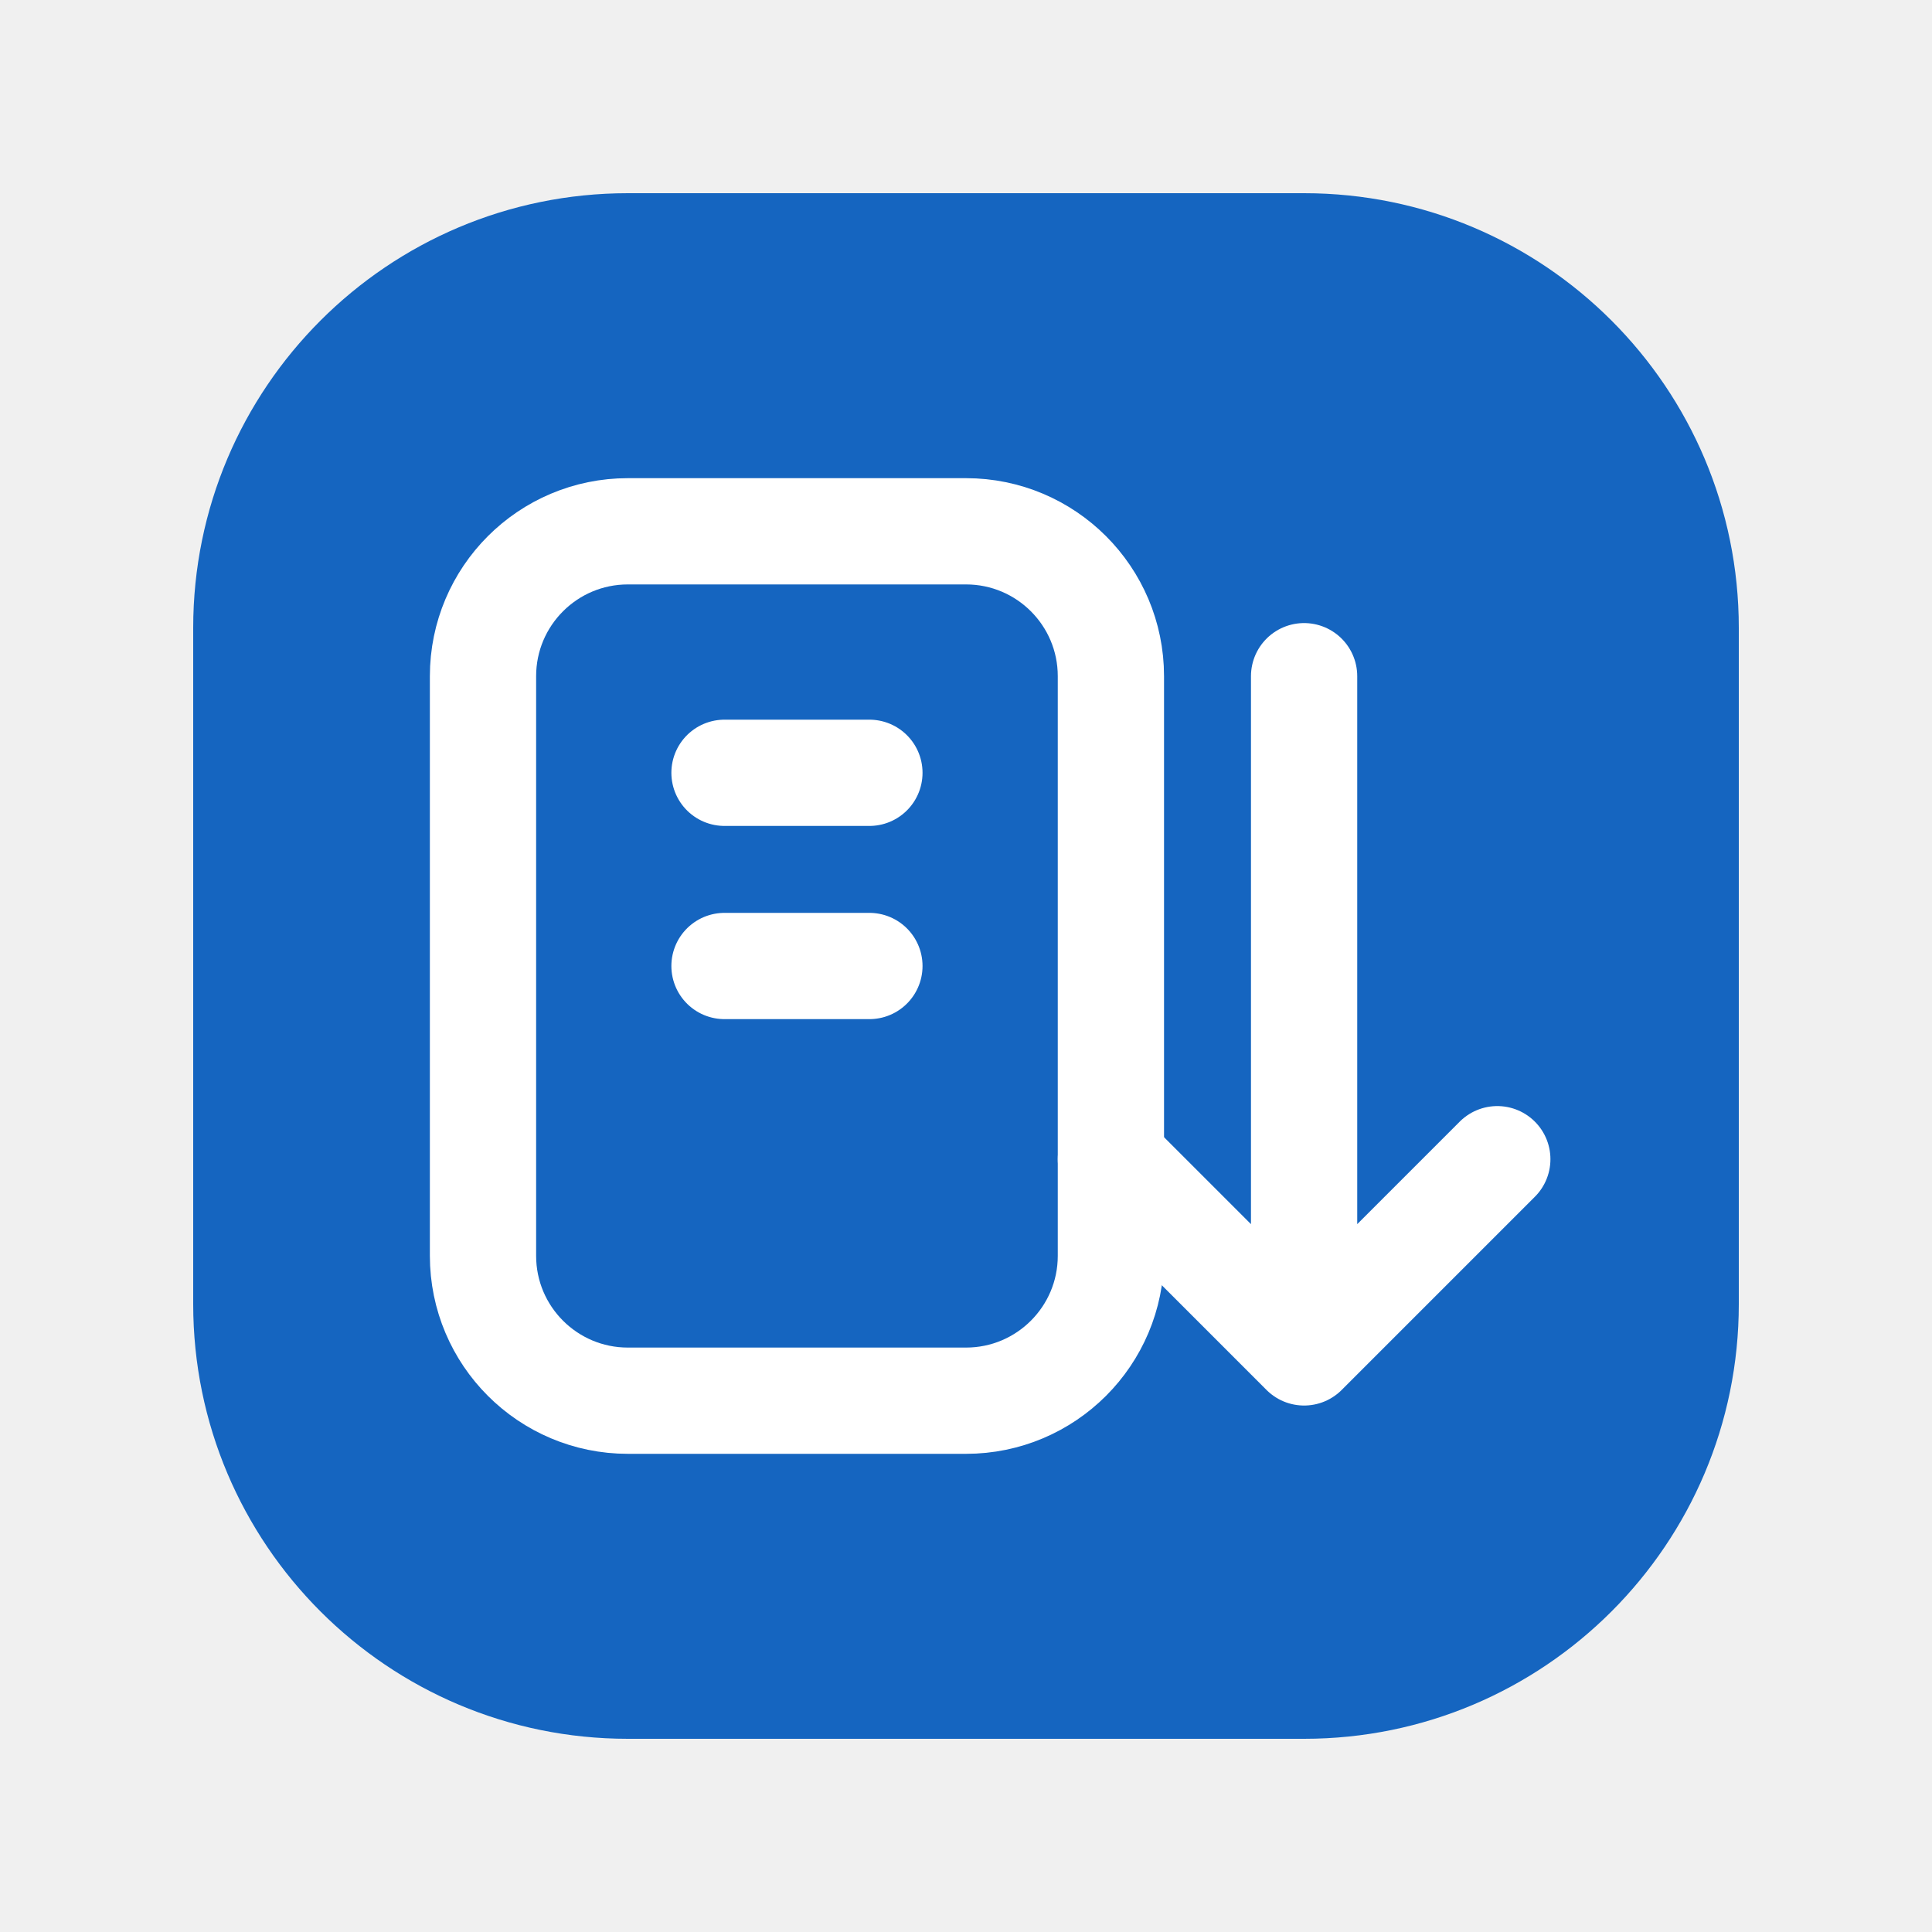
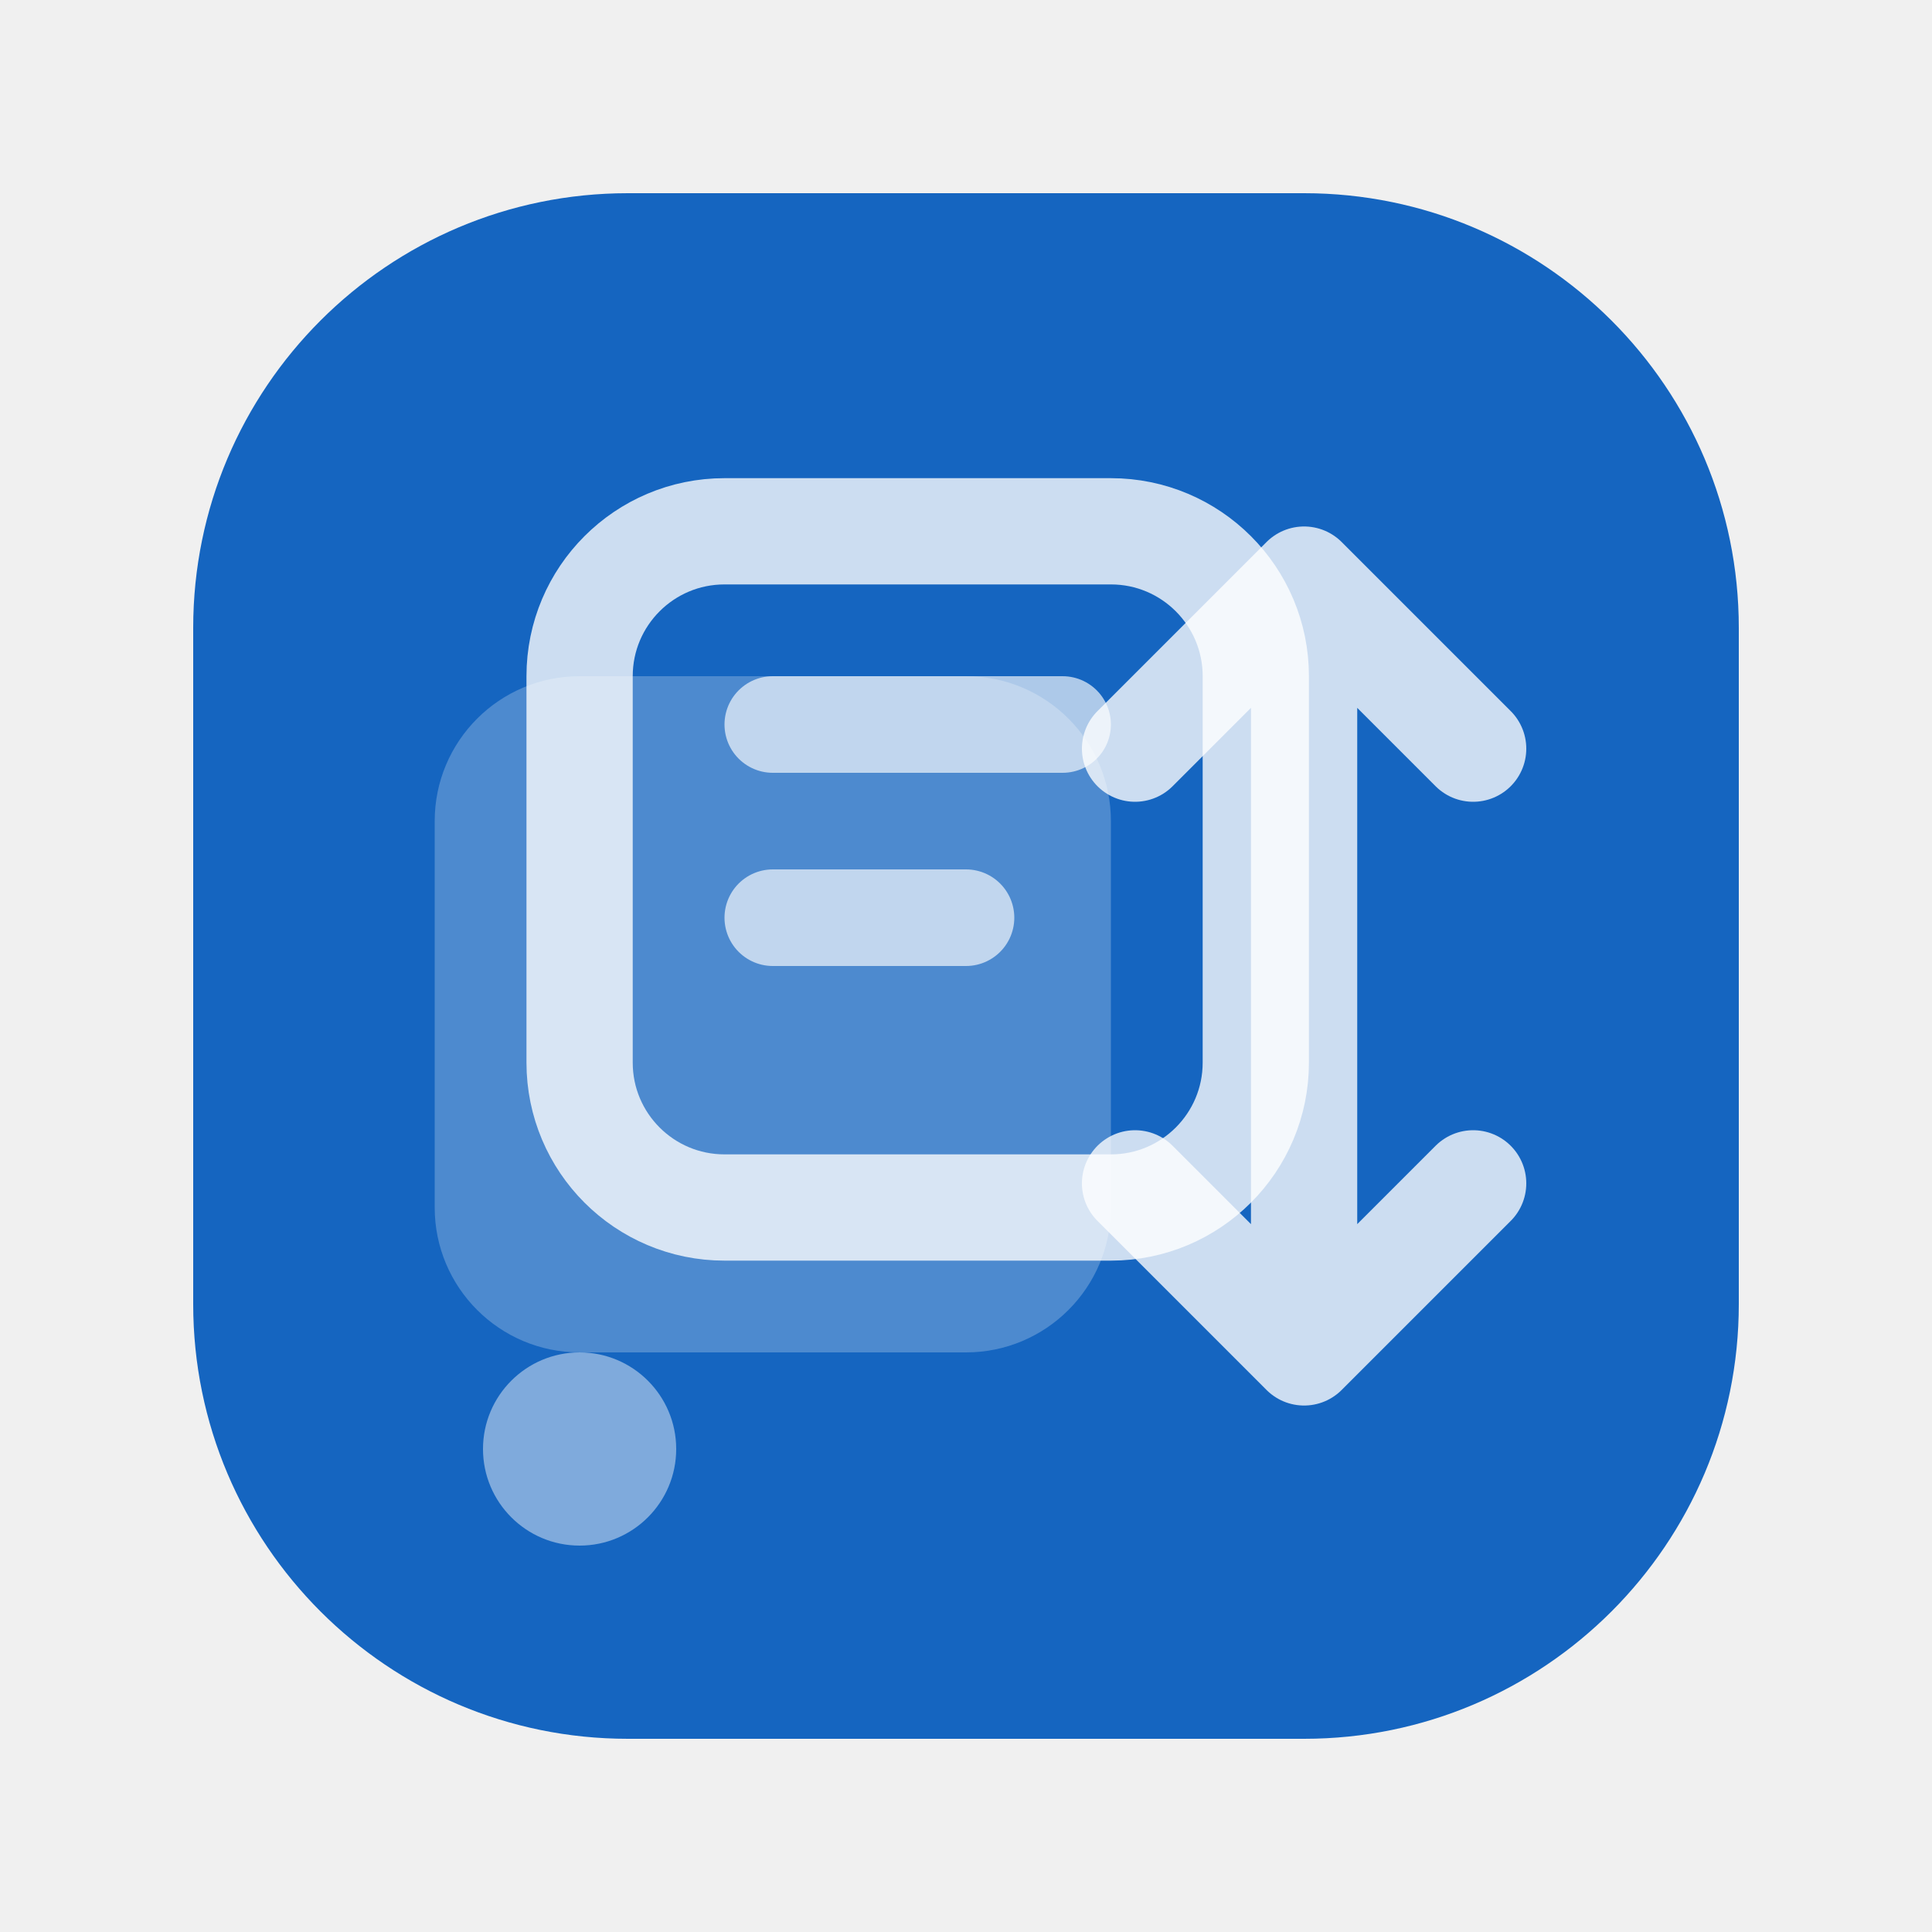
<svg xmlns="http://www.w3.org/2000/svg" viewBox="0 0 40 40">
  <rect x="4" y="4" width="32" height="32" rx="9" fill="#1565C0" />
-   <rect x="10" y="11" width="13" height="18" rx="3" fill="none" stroke="#fff" stroke-width="2.2" />
-   <path d="M15 16h3M15 20h3M27 14v14M23 24l4 4 4-4" fill="none" stroke="#fff" stroke-width="2.2" stroke-linecap="round" stroke-linejoin="round" />
+   <rect x="9" y="14" width="14" height="14" rx="3" fill="rgba(255,255,255,0.24)" />
+   <rect x="12" y="11" width="14" height="14" rx="3" fill="none" stroke="rgba(255,255,255,0.78)" stroke-width="2.2" />
+   <path d="M16 15h6M16 19h4" fill="none" stroke="rgba(255,255,255,0.65)" stroke-width="2" stroke-linecap="round" />
+   <path d="M27 12v16M23.5 15.5L27 12l3.5 3.5M23.5 24.5L27 28l3.5-3.5" fill="none" stroke="rgba(255,255,255,0.78)" stroke-width="2.2" stroke-linecap="round" stroke-linejoin="round" />
+   <circle cx="12" cy="30" r="2" fill="rgba(255,255,255,0.45)" />
</svg>
